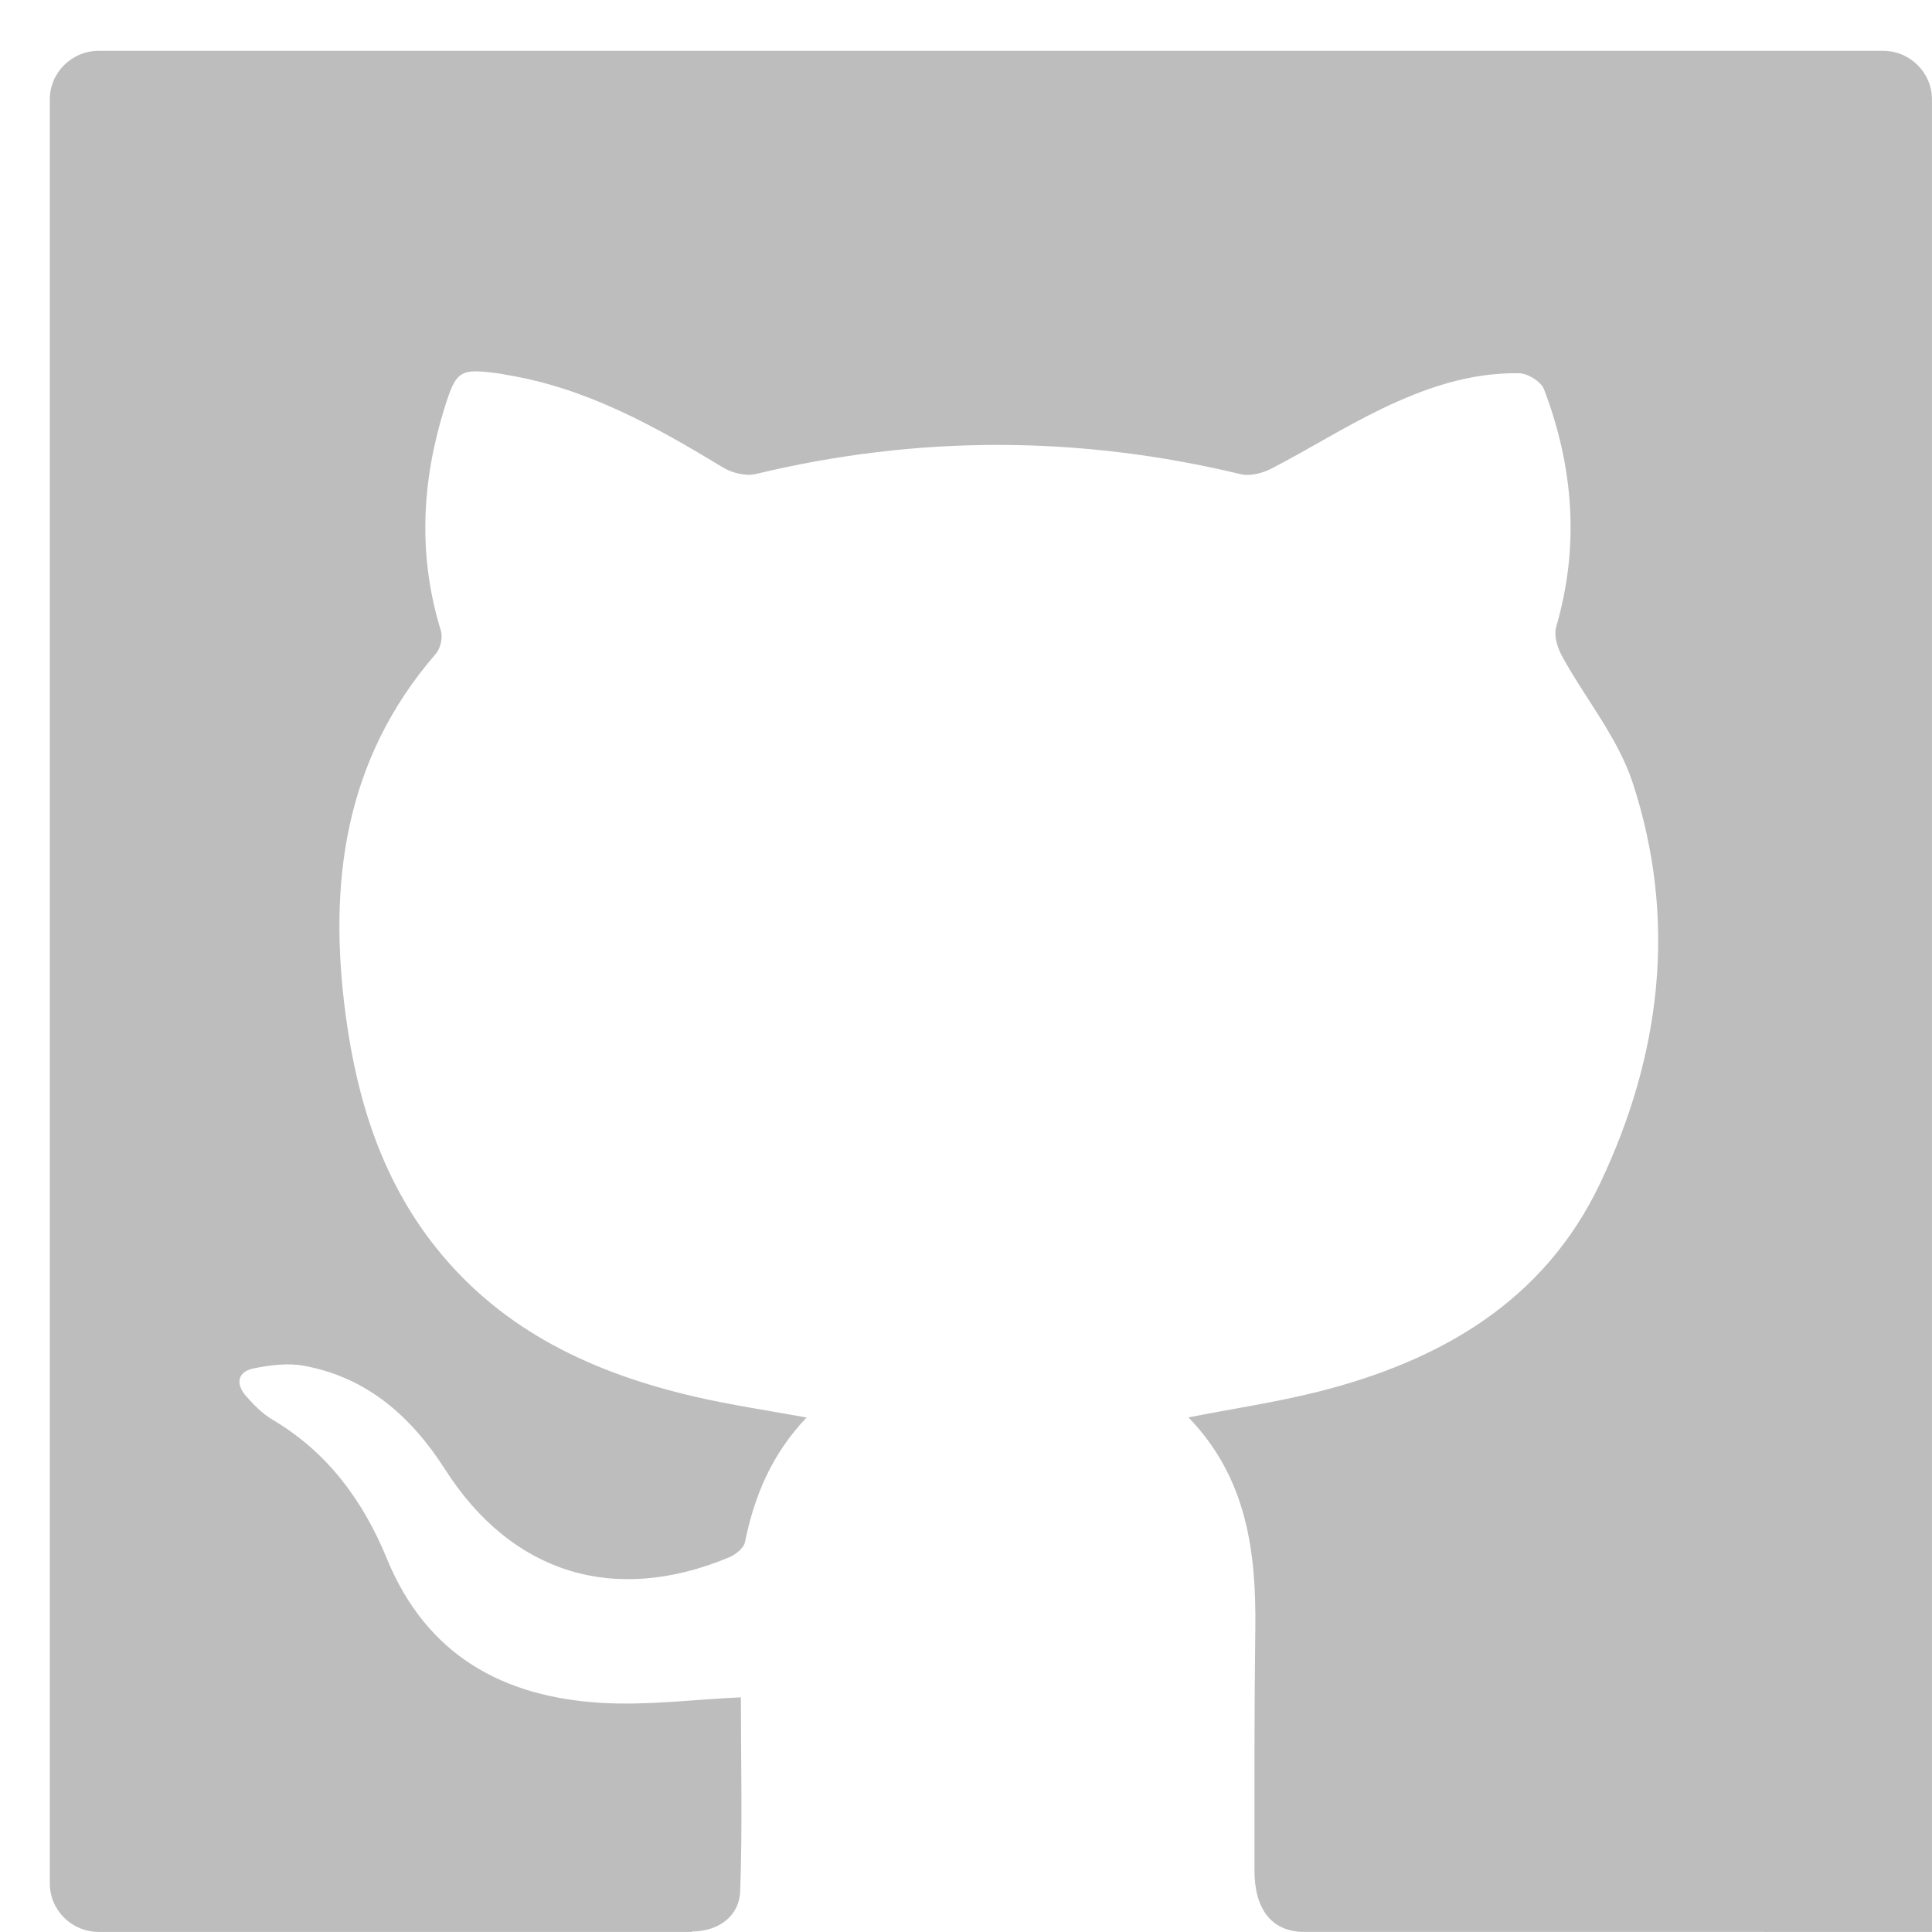
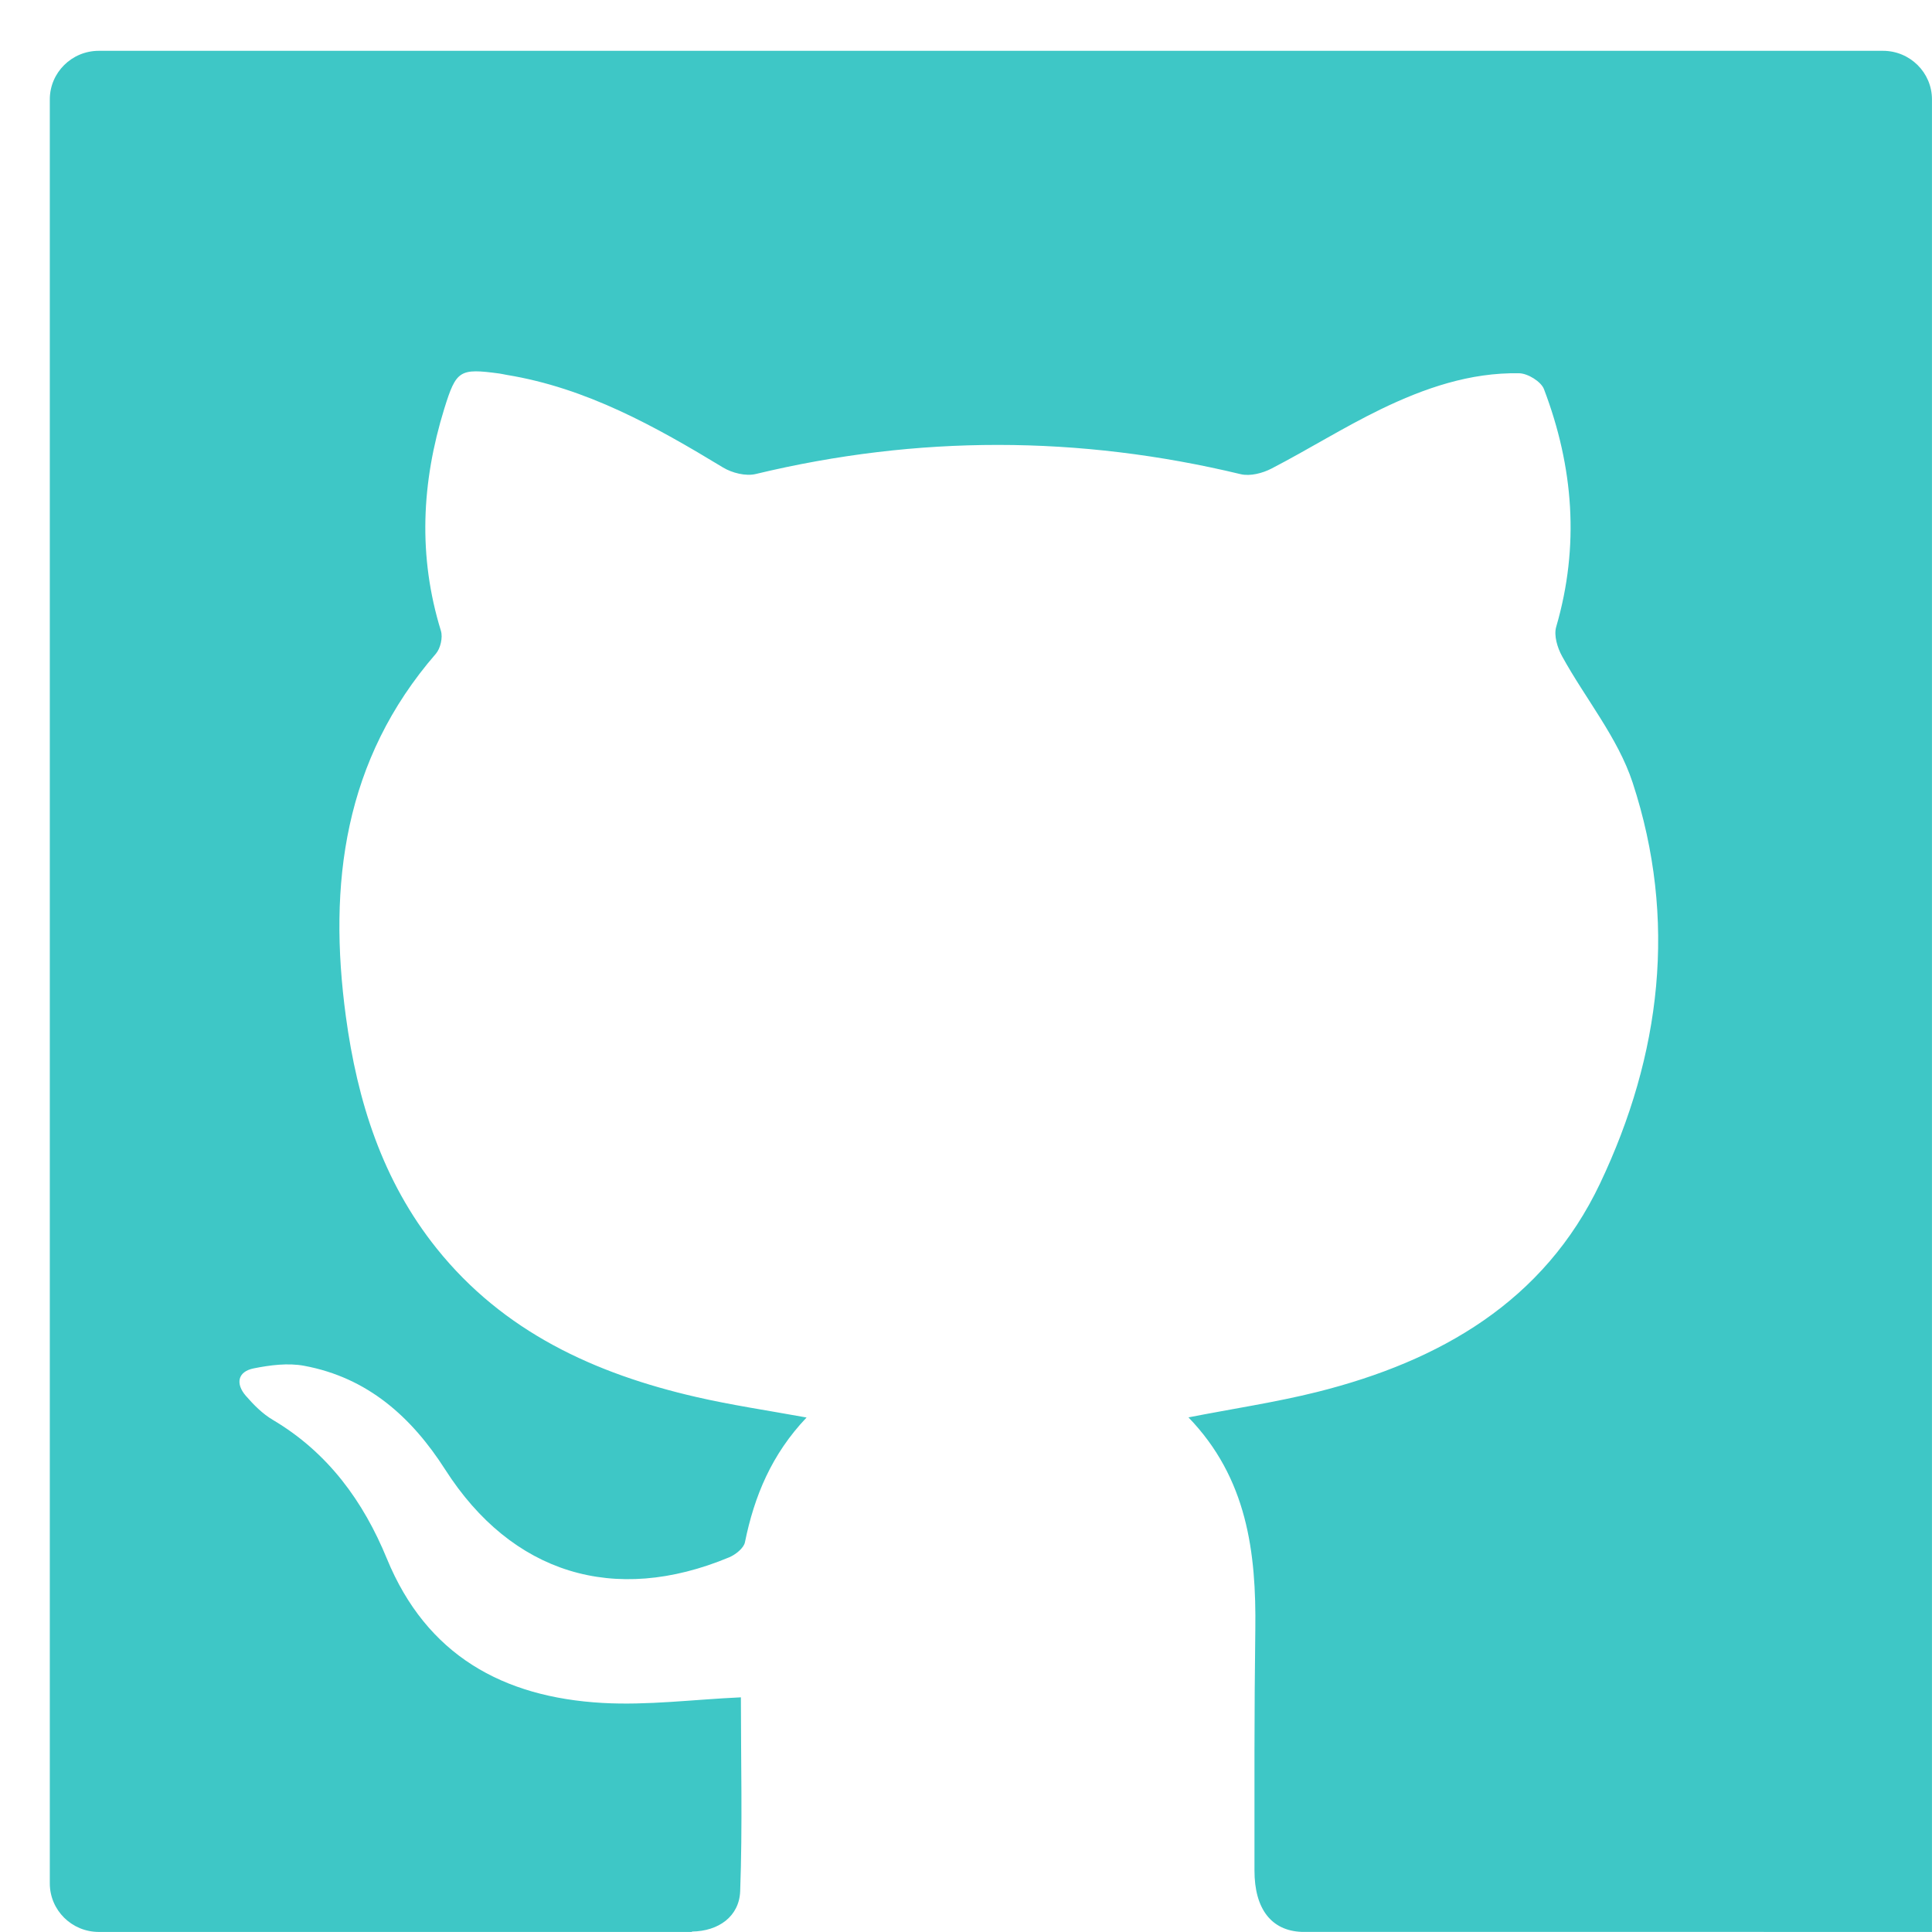
<svg xmlns="http://www.w3.org/2000/svg" width="30" height="30" viewBox="0 0 30 30" version="1.1">
  <g id="Canvas" fill="none">
-     <g id="002-github-logo-silhouette-in-a-square">
-       <g id="Group">
-         <g id="Group_2">
-           <g id="Vector">
-             <path d="M 28.465 0L 0.761 0C 0.341 0 2.17723e-09 0.338 2.17723e-09 0.754L 2.17723e-09 28.456C 2.17723e-09 28.873 0.341 29.21 0.761 29.21L 9.971 29.21L 9.971 29.204C 10.386 29.199 10.705 28.968 10.72 28.578C 10.757 27.564 10.731 26.547 10.731 25.567C 9.989 25.601 9.281 25.694 8.581 25.654C 7.036 25.566 5.85 24.913 5.234 23.414C 4.87 22.526 4.321 21.767 3.465 21.26C 3.305 21.166 3.166 21.026 3.043 20.884C 2.884 20.7 2.913 20.51 3.166 20.459C 3.421 20.408 3.699 20.372 3.95 20.419C 4.936 20.602 5.618 21.215 6.14 22.031C 7.173 23.644 8.762 24.138 10.549 23.393C 10.649 23.351 10.776 23.25 10.794 23.159C 10.939 22.444 11.208 21.793 11.751 21.222C 11.147 21.112 10.588 21.03 10.04 20.904C 8.462 20.542 7.044 19.891 6.008 18.598C 5.162 17.543 4.775 16.308 4.597 14.994C 4.319 12.935 4.568 11.008 5.994 9.363C 6.066 9.28 6.105 9.11 6.073 9.006C 5.716 7.849 5.771 6.702 6.125 5.558C 6.311 4.958 6.362 4.928 6.981 5.011C 7.019 5.016 7.055 5.026 7.093 5.032C 8.333 5.235 9.4 5.831 10.452 6.469C 10.593 6.555 10.808 6.609 10.963 6.571C 13.475 5.967 15.981 5.97 18.492 6.574C 18.638 6.609 18.832 6.559 18.972 6.486C 19.543 6.19 20.09 5.846 20.669 5.565C 21.343 5.239 22.052 4.993 22.816 5.007C 22.95 5.009 23.156 5.136 23.201 5.253C 23.66 6.46 23.757 7.689 23.391 8.945C 23.352 9.079 23.41 9.27 23.483 9.402C 23.844 10.059 24.349 10.666 24.578 11.363C 25.275 13.488 25.021 15.591 24.072 17.588C 23.202 19.419 21.59 20.346 19.681 20.825C 19.036 20.986 18.376 21.084 17.681 21.22C 18.592 22.163 18.735 23.314 18.719 24.52C 18.702 25.765 18.706 27.009 18.706 28.253C 18.705 28.856 18.971 29.189 19.434 29.209C 19.434 29.21 29.226 29.21 29.226 29.21L 29.226 0.754C 29.226 0.338 28.885 0 28.465 0Z" transform="translate(0.773438 0.789062)" fill="#BDBDBD" />
-           </g>
-         </g>
-       </g>
+     <g id="Vector">
+       <path d="M 28.465 0L 0.761 0C 0.341 0 2.17723e-09 0.338 2.17723e-09 0.754L 2.17723e-09 28.456C 2.17723e-09 28.873 0.341 29.21 0.761 29.21L 9.971 29.21L 9.971 29.204C 10.386 29.199 10.705 28.968 10.72 28.578C 10.757 27.564 10.731 26.547 10.731 25.567C 9.989 25.601 9.281 25.694 8.581 25.654C 7.036 25.566 5.85 24.913 5.234 23.414C 4.87 22.526 4.321 21.767 3.465 21.26C 3.305 21.166 3.166 21.026 3.043 20.884C 2.884 20.7 2.913 20.51 3.166 20.459C 3.421 20.408 3.699 20.372 3.95 20.419C 4.936 20.602 5.618 21.215 6.14 22.031C 7.173 23.644 8.762 24.138 10.549 23.393C 10.649 23.351 10.776 23.25 10.794 23.159C 10.939 22.444 11.208 21.793 11.751 21.222C 11.147 21.112 10.588 21.03 10.04 20.904C 8.462 20.542 7.044 19.891 6.008 18.598C 5.162 17.543 4.775 16.308 4.597 14.994C 4.319 12.935 4.568 11.008 5.994 9.363C 6.066 9.28 6.105 9.11 6.073 9.006C 5.716 7.849 5.771 6.702 6.125 5.558C 6.311 4.958 6.362 4.928 6.981 5.011C 7.019 5.016 7.055 5.026 7.093 5.032C 8.333 5.235 9.4 5.831 10.452 6.469C 10.593 6.555 10.808 6.609 10.963 6.571C 13.475 5.967 15.981 5.97 18.492 6.574C 18.638 6.609 18.832 6.559 18.972 6.486C 19.543 6.19 20.09 5.846 20.669 5.565C 21.343 5.239 22.052 4.993 22.816 5.007C 22.95 5.009 23.156 5.136 23.201 5.253C 23.66 6.46 23.757 7.689 23.391 8.945C 23.352 9.079 23.41 9.27 23.483 9.402C 23.844 10.059 24.349 10.666 24.578 11.363C 25.275 13.488 25.021 15.591 24.072 17.588C 23.202 19.419 21.59 20.346 19.681 20.825C 19.036 20.986 18.376 21.084 17.681 21.22C 18.592 22.163 18.735 23.314 18.719 24.52C 18.702 25.765 18.706 27.009 18.706 28.253C 18.705 28.856 18.971 29.189 19.434 29.209C 19.434 29.21 29.226 29.21 29.226 29.21L 29.226 0.754C 29.226 0.338 28.885 0 28.465 0Z" transform="translate(0.773438 0.789062)" fill="#3EC7C6" />
    </g>
  </g>
</svg>
